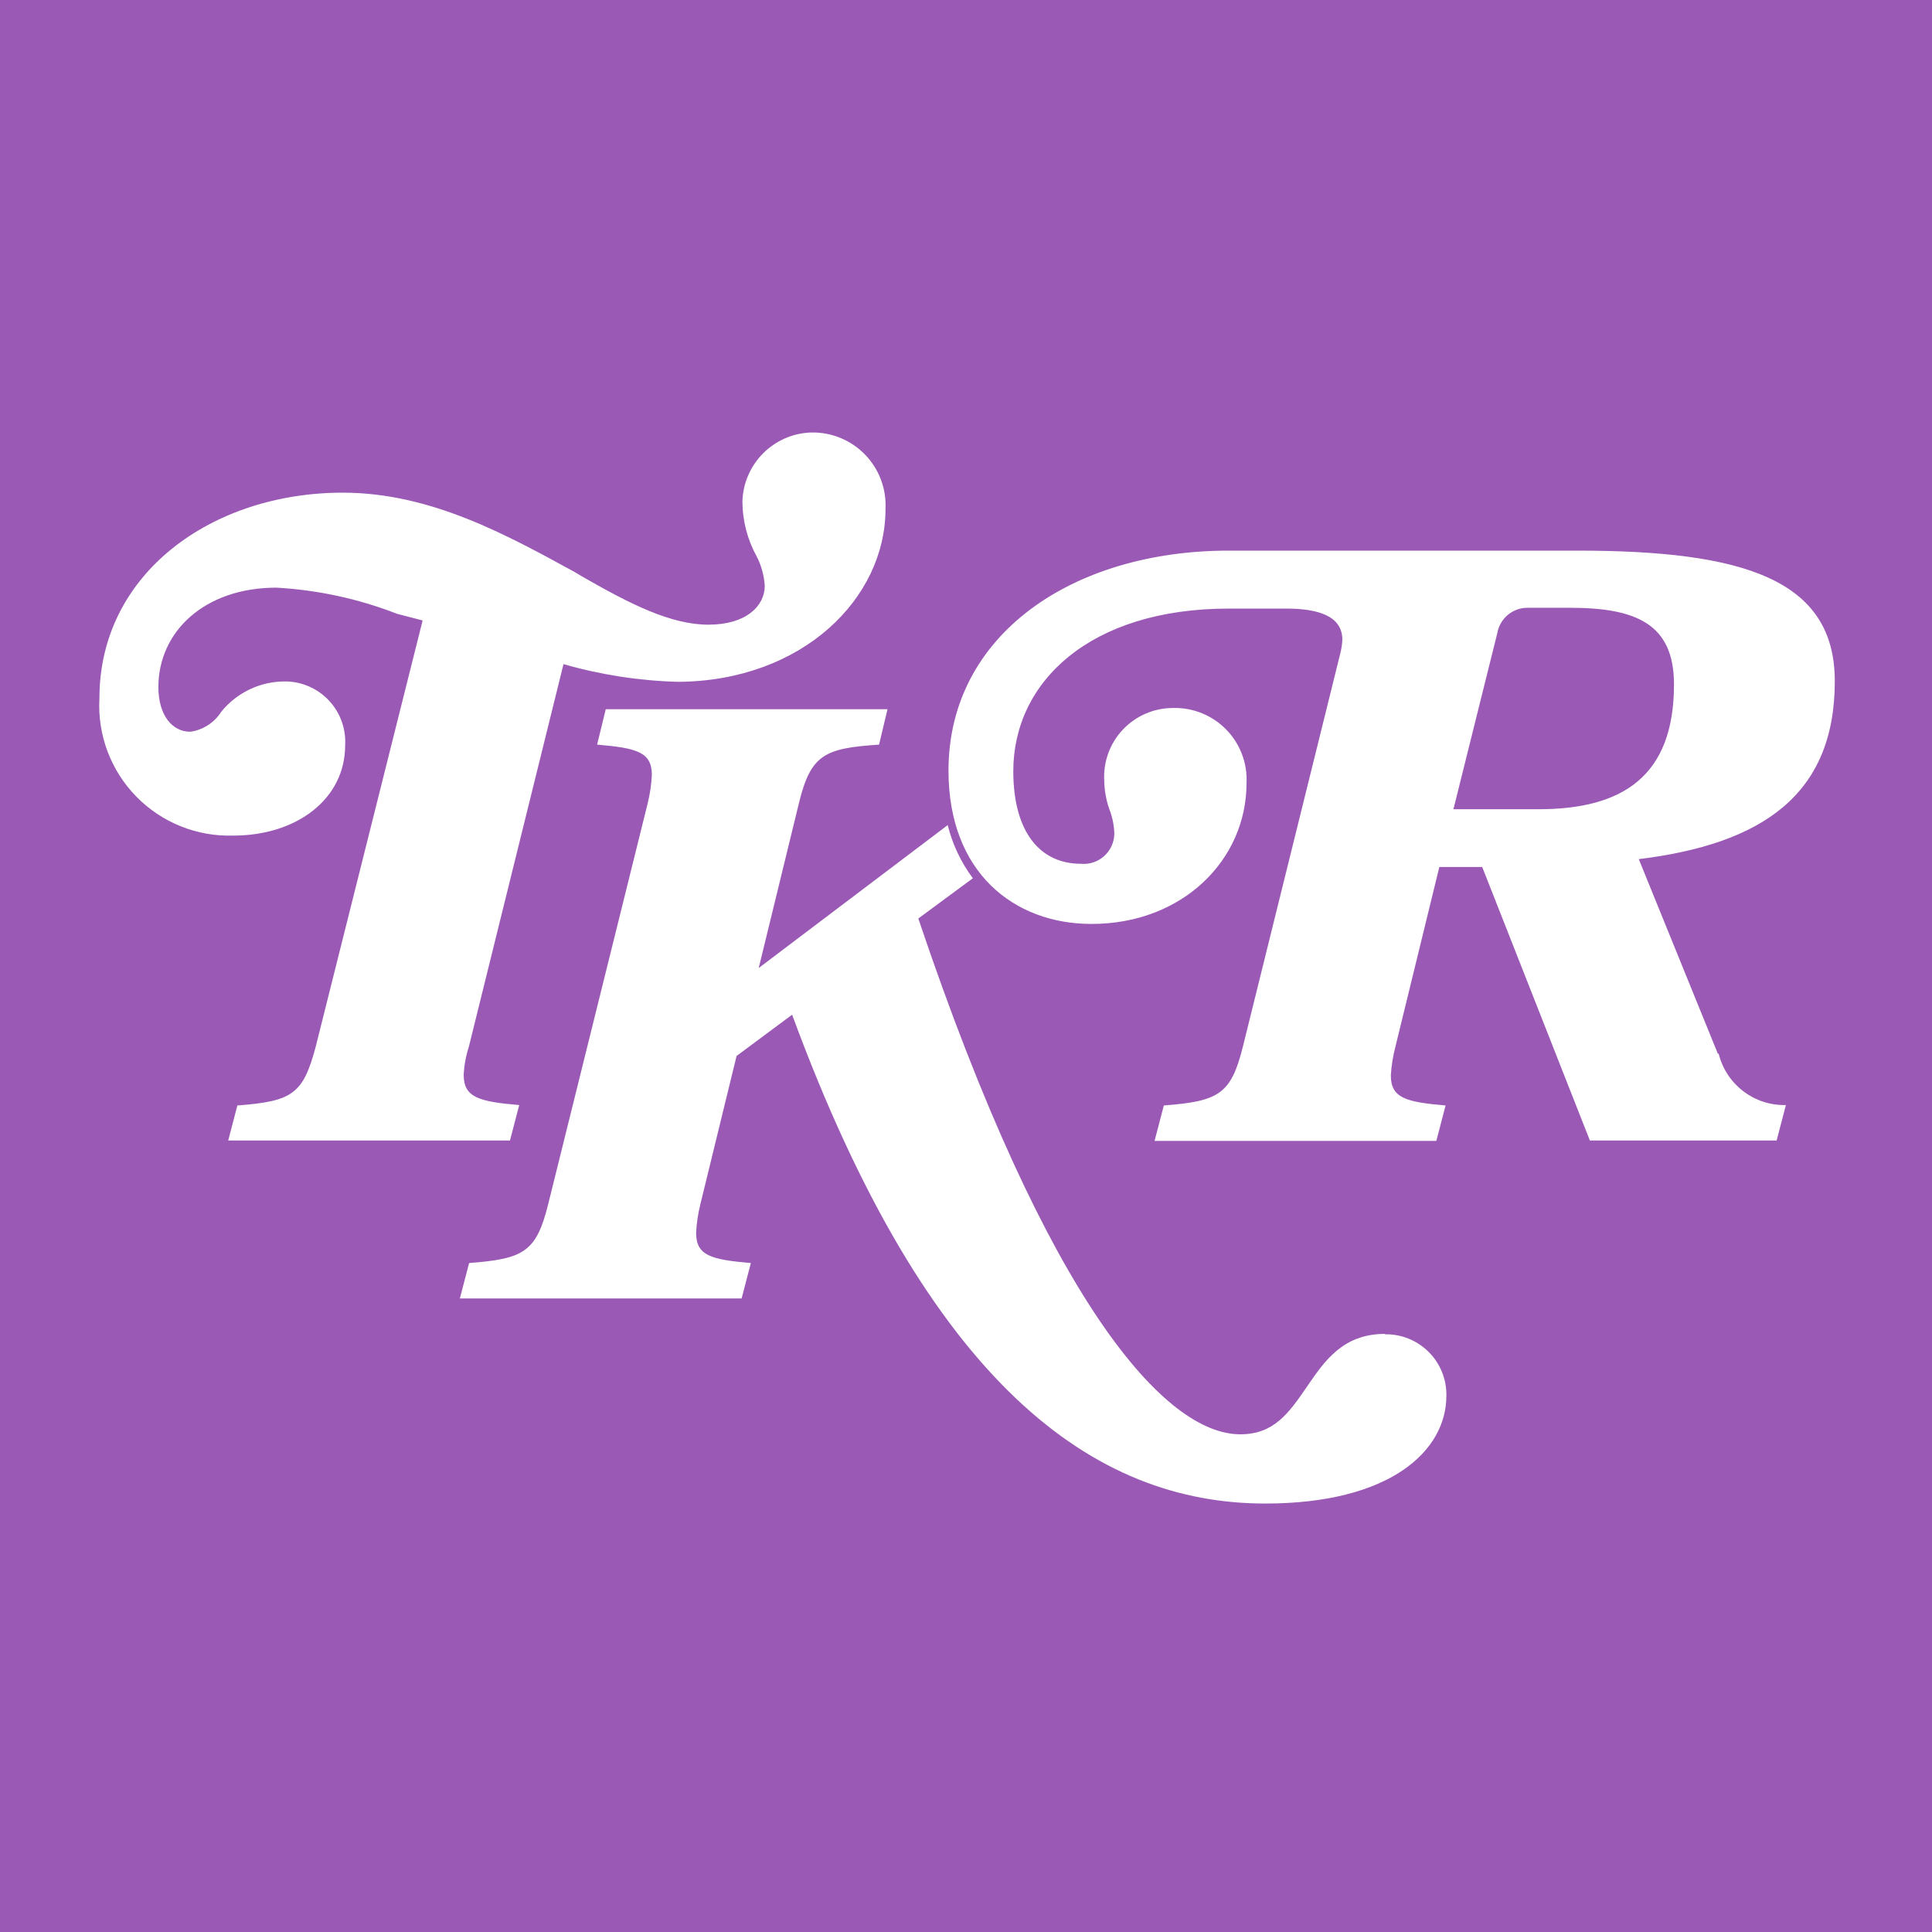
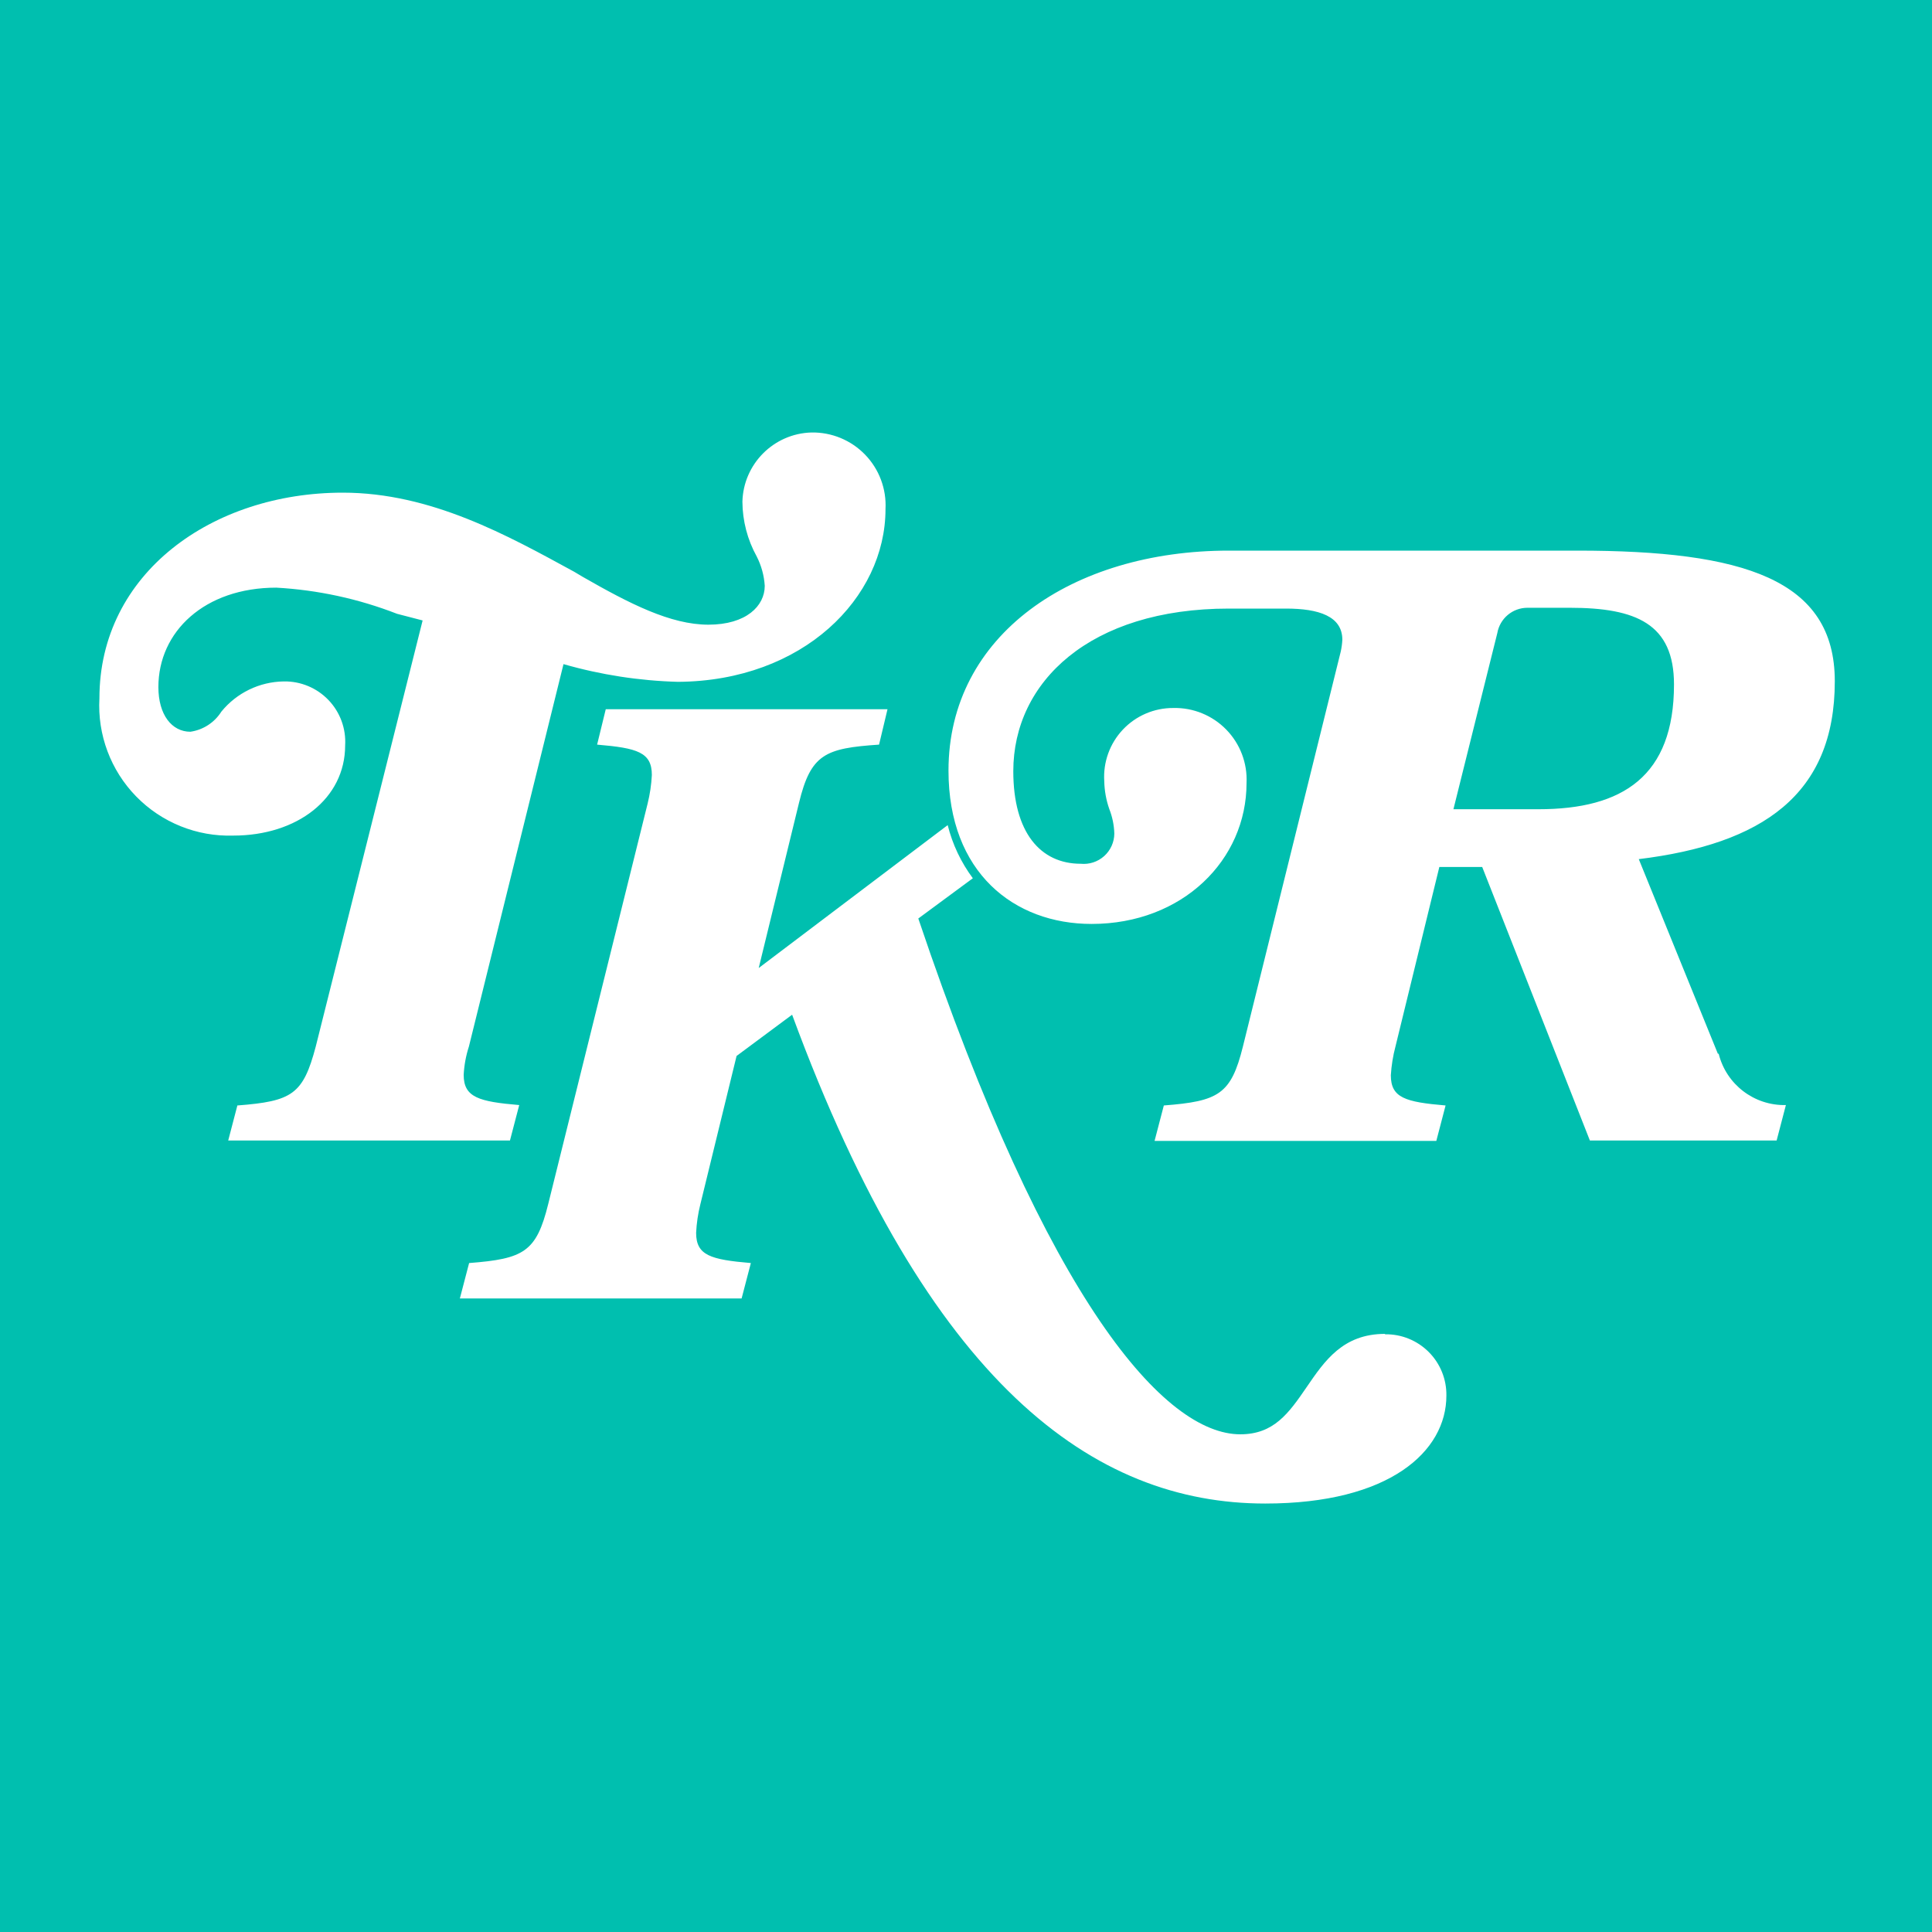
<svg xmlns="http://www.w3.org/2000/svg" height="64" width="64" viewBox="0 0 96 96">
-   <path d="M0 0h96v96h-96v-96z" fill="#9b59b6" />
+   <path d="M0 0h96v96h-96v-96z" fill="#00BFAF" />
  <path d="M11.8 54.91l-.46 1.76h14l.46-1.76c-2-.17-2.76-.38-2.76-1.5a5.49 5.49 0 0 1 .26-1.41l4.7-19a22.89 22.89 0 0 0 5.69.88c6.22-.04 10.31-4.18 10.31-8.58a3.62 3.62 0 0 0-3.68-3.81 3.53 3.53 0 0 0-3.43 3.44 5.7 5.7 0 0 0 .71 2.72 3.71 3.71 0 0 1 .4 1.46c0 1-.92 1.93-2.8 1.93s-3.91-1.04-6.25-2.38l-.42-.25c-3.3-1.8-7.11-3.93-11.5-3.93-6.48 0-12.09 4-12.09 10.22a6.46 6.46 0 0 0 6.65 6.82c3.18 0 5.56-1.84 5.56-4.48a3 3 0 0 0-3.05-3.18 4.07 4.07 0 0 0-3.1 1.5 2.19 2.19 0 0 1-1.54 1c-.92 0-1.59-.84-1.59-2.22 0-2.76 2.3-4.94 5.86-4.94a19.51 19.51 0 0 1 6 1.3l1.27.33-5.31 21.17c-.63 2.38-1.17 2.72-3.89 2.93zm73.56-2.55l-3.93-9.67c6.11-.75 9.74-3.18 9.74-8.84 0-5.07-4.55-6.49-12.8-6.49h-17.31c-7.78 0-13.93 4.19-13.93 10.93 0 5.07 3.26 7.62 7.11 7.62 4.52 0 7.7-3.18 7.7-7a3.56 3.56 0 0 0-3.64-3.73 3.42 3.42 0 0 0-3.43 3.64 4.48 4.48 0 0 0 .25 1.38 3.62 3.62 0 0 1 .25 1.22 1.52 1.52 0 0 1-1.67 1.5c-2 0-3.35-1.55-3.35-4.6 0-4.44 3.81-8.08 10.71-8.08h2.84c1.63 0 2.8.38 2.8 1.55a3.64 3.64 0 0 1-.08.59l-4.86 19.62c-.59 2.38-1.21 2.72-3.93 2.93l-.46 1.76h14l.46-1.76c-2-.17-2.72-.38-2.72-1.5a7.28 7.28 0 0 1 .23-1.43l2.18-8.92h2.13l5.35 13.59h9.28l.46-1.76a3.36 3.36 0 0 1-3.34-2.55zm-8.91-12.15h-4.23l2.18-8.75a1.52 1.52 0 0 1 1.5-1.26h2.1c3.3 0 5.18.8 5.18 3.81 0 4.56-2.55 6.2-6.73 6.2zm-7.63 26.07c-2.09 0-3 1.34-3.89 2.64s-1.63 2.35-3.3 2.35c-3.72 0-9.54-6.45-16-25.63l2.71-2a7.43 7.43 0 0 1-1.25-2.64l-9.39 7.1 2-8.2c.59-2.43 1.3-2.72 3.98-2.9l.42-1.76h-14l-.43 1.76c2 .17 2.72.38 2.72 1.51a7.51 7.51 0 0 1-.21 1.42l-4.94 19.9c-.59 2.38-1.21 2.72-3.93 2.93l-.46 1.76h14l.46-1.76c-2-.17-2.72-.38-2.72-1.5a7.28 7.28 0 0 1 .21-1.42l1.8-7.37 2.76-2.05c6.78 18.42 15 24.29 23.51 24.29 6.19 0 9-2.6 9-5.36a3 3 0 0 0-3.05-3.05z" fill="#fff" />
</svg>
